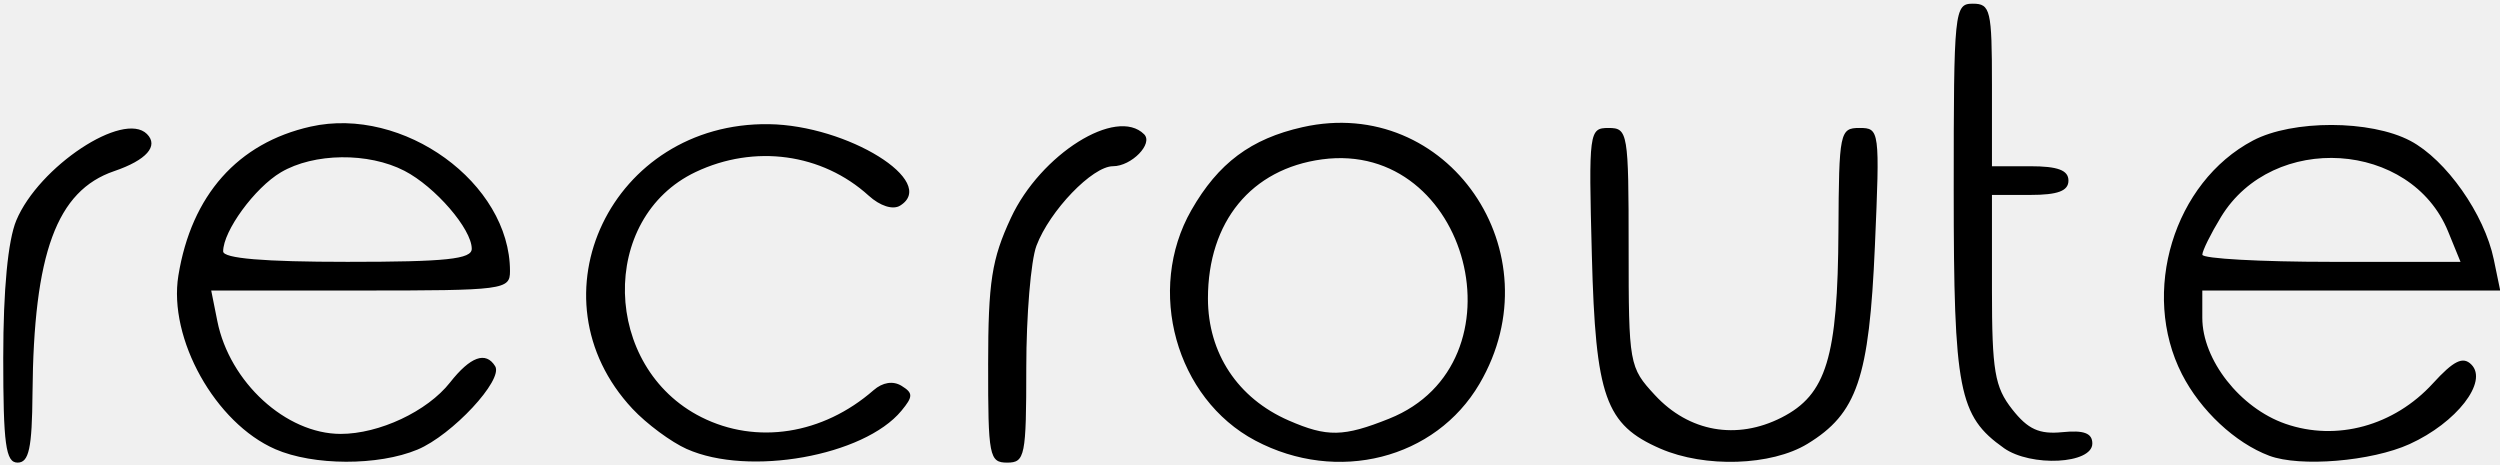
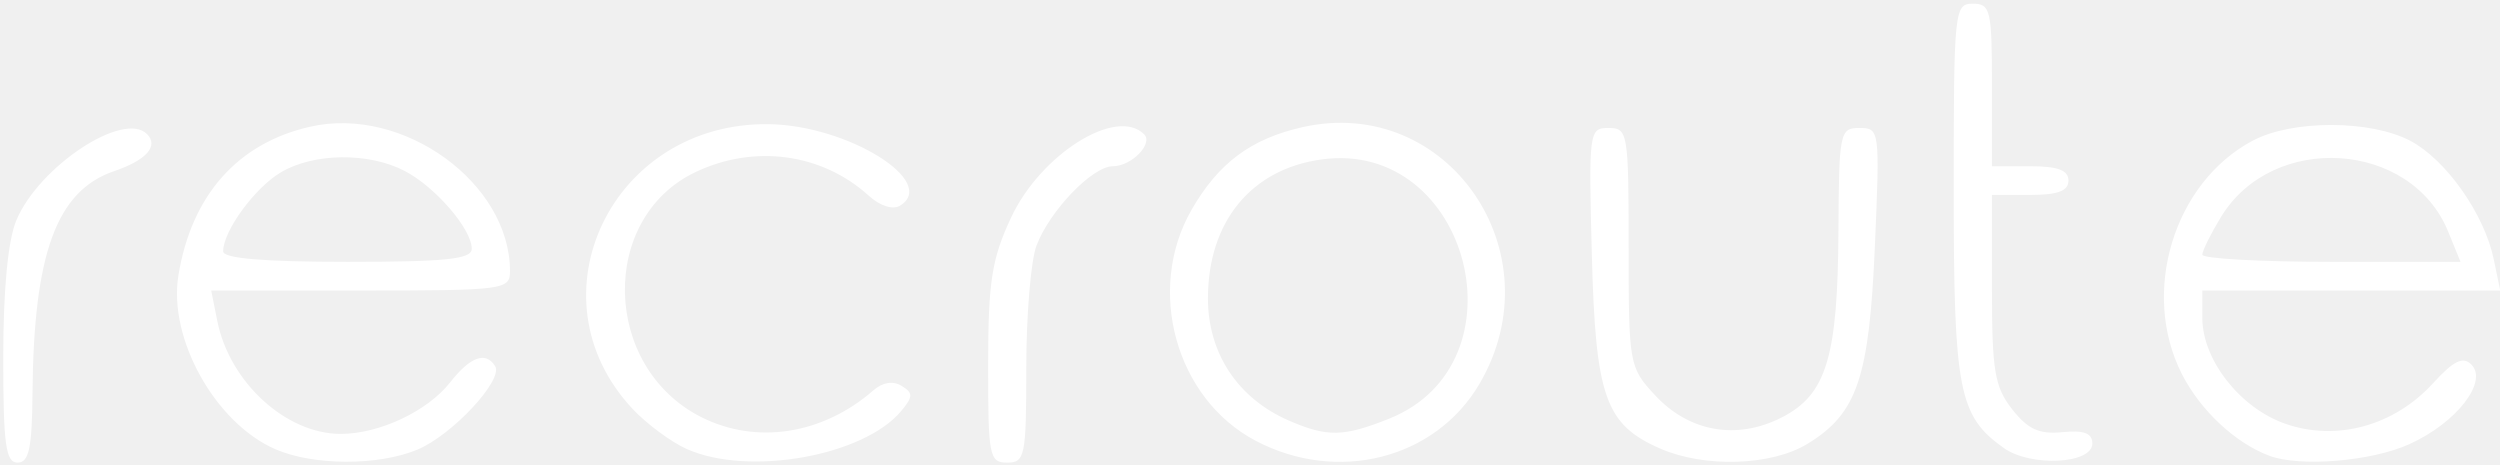
<svg xmlns="http://www.w3.org/2000/svg" width="210mm" height="39mm" viewBox="0 0 210 39" version="1.1" id="svg2353">
  <defs id="defs2350" />
  <g id="layer1">
-     <path style="fill:#000000;stroke-width:0.803" d="m 0.273,30 c 0,-5.666 0.395,-9.805 1.095,-11.482 1.894,-4.532 9.003,-9.234 10.977,-7.26 1.006,1.006 -0.044,2.194 -2.754,3.117 -4.834,1.646 -6.764,6.898 -6.861,18.662 -0.038,4.619 -0.297,5.823 -1.253,5.823 -0.998,0 -1.205,-1.52 -1.205,-8.86 z M 23.123,37.73 c -5.038,-2.194 -8.998,-9.287 -8.14,-14.577 1.096,-6.756 4.99,-11.144 11.108,-12.518 7.79,-1.75 16.748,4.741 16.748,12.137 0,1.571 -0.469,1.632 -12.549,1.632 H 17.742 l 0.514,2.568 c 1.027,5.135 5.763,9.47 10.354,9.476 3.241,0.003 7.286,-1.896 9.191,-4.317 1.712,-2.177 3.005,-2.644 3.792,-1.37 0.709,1.148 -3.611,5.788 -6.521,7.004 -3.291,1.375 -8.749,1.36 -11.949,-0.034 z m 16.504,-16.832 c 0,-1.659 -3.066,-5.212 -5.653,-6.549 -3.026,-1.565 -7.611,-1.51 -10.378,0.125 -2.196,1.297 -4.851,4.932 -4.851,6.641 0,0.593 3.408,0.88 10.441,0.88 8.287,0 10.441,-0.226 10.441,-1.096 z M 57.697,37.722 C 56.372,37.13 54.317,35.608 53.13,34.34 44.347,24.95 51.385,10.251 64.58,10.43 c 6.622,0.09 14.273,4.839 11.027,6.844 -0.604,0.374 -1.677,0.032 -2.637,-0.839 -3.918,-3.556 -9.593,-4.331 -14.536,-1.986 -8.148,3.867 -7.853,16.405 0.484,20.594 4.632,2.327 10.196,1.456 14.459,-2.264 0.769,-0.671 1.645,-0.807 2.358,-0.366 0.976,0.603 0.973,0.896 -0.018,2.094 -3.147,3.802 -12.83,5.529 -18.019,3.213 z m 25.306,-7.094 c 0.006,-6.968 0.301,-8.861 1.914,-12.325 2.491,-5.351 8.863,-9.351 11.189,-7.024 0.789,0.789 -1.06,2.684 -2.618,2.684 -1.724,0 -5.311,3.728 -6.426,6.678 -0.47,1.244 -0.854,5.851 -0.854,10.24 0,7.444 -0.108,7.979 -1.606,7.979 -1.502,0 -1.606,-0.533 -1.598,-8.232 z m 22.448,6.383 c -6.677,-3.531 -9.21,-12.653 -5.376,-19.358 2.259,-3.95 5.002,-5.998 9.341,-6.973 12.184,-2.738 21.329,10.525 14.863,21.558 -3.707,6.326 -11.944,8.414 -18.829,4.773 z m 11.244,-1.846 c 11.595,-4.64 6.728,-23.438 -5.639,-21.779 -5.946,0.798 -9.589,5.235 -9.589,11.683 0,4.603 2.505,8.388 6.787,10.253 3.23,1.407 4.598,1.382 8.441,-0.156 z m 22.781,2.523 c -4.628,-2.013 -5.449,-4.331 -5.761,-16.259 -0.272,-10.398 -0.235,-10.679 1.405,-10.679 1.621,0 1.685,0.379 1.685,10.026 0,9.824 0.045,10.075 2.209,12.413 2.864,3.095 6.87,3.803 10.642,1.882 3.767,-1.92 4.718,-5.044 4.773,-15.688 0.043,-8.279 0.116,-8.634 1.768,-8.634 1.692,0 1.715,0.179 1.295,9.904 -0.48,11.115 -1.492,14.086 -5.668,16.632 -3.026,1.845 -8.614,2.027 -12.349,0.402 z m 28.848,-0.053 c -3.794,-2.684 -4.212,-4.83 -4.212,-21.624 0,-15.166 0.055,-15.701 1.606,-15.701 1.48,0 1.606,0.535 1.606,6.827 v 6.827 h 3.213 c 2.32,0 3.213,0.335 3.213,1.205 0,0.87 -0.892,1.205 -3.213,1.205 h -3.213 v 7.923 c 0,6.859 0.229,8.214 1.704,10.089 1.319,1.677 2.272,2.11 4.216,1.915 1.809,-0.181 2.512,0.086 2.512,0.954 0,1.725 -5.16,1.989 -7.434,0.381 z m 22.291,0.646 c -2.856,-1.073 -5.776,-3.802 -7.333,-6.854 -3.501,-6.862 -0.687,-16.112 5.969,-19.623 3.321,-1.752 9.869,-1.74 13.214,0.024 3.004,1.584 6.23,6.168 7.014,9.967 l 0.539,2.61 h -12.512 -12.512 v 2.291 c 0,3.531 3.17,7.576 6.978,8.902 4.301,1.499 9.131,0.175 12.392,-3.394 1.743,-1.908 2.523,-2.291 3.229,-1.584 1.438,1.438 -1.245,4.893 -5.193,6.685 -3.192,1.449 -9.201,1.948 -11.784,0.977 z m 15.027,-18.835 c -3.113,-7.63 -14.716,-8.376 -19.075,-1.227 -0.862,1.414 -1.569,2.842 -1.571,3.174 -0.002,0.331 4.877,0.602 10.842,0.602 h 10.845 z" id="path2381" />
+     <path style="fill:#ffffff;stroke-width:0.803" d="m 0.273,30 c 0,-5.666 0.395,-9.805 1.095,-11.482 1.894,-4.532 9.003,-9.234 10.977,-7.26 1.006,1.006 -0.044,2.194 -2.754,3.117 -4.834,1.646 -6.764,6.898 -6.861,18.662 -0.038,4.619 -0.297,5.823 -1.253,5.823 -0.998,0 -1.205,-1.52 -1.205,-8.86 z M 23.123,37.73 c -5.038,-2.194 -8.998,-9.287 -8.14,-14.577 1.096,-6.756 4.99,-11.144 11.108,-12.518 7.79,-1.75 16.748,4.741 16.748,12.137 0,1.571 -0.469,1.632 -12.549,1.632 H 17.742 l 0.514,2.568 c 1.027,5.135 5.763,9.47 10.354,9.476 3.241,0.003 7.286,-1.896 9.191,-4.317 1.712,-2.177 3.005,-2.644 3.792,-1.37 0.709,1.148 -3.611,5.788 -6.521,7.004 -3.291,1.375 -8.749,1.36 -11.949,-0.034 z m 16.504,-16.832 c 0,-1.659 -3.066,-5.212 -5.653,-6.549 -3.026,-1.565 -7.611,-1.51 -10.378,0.125 -2.196,1.297 -4.851,4.932 -4.851,6.641 0,0.593 3.408,0.88 10.441,0.88 8.287,0 10.441,-0.226 10.441,-1.096 z M 57.697,37.722 C 56.372,37.13 54.317,35.608 53.13,34.34 44.347,24.95 51.385,10.251 64.58,10.43 c 6.622,0.09 14.273,4.839 11.027,6.844 -0.604,0.374 -1.677,0.032 -2.637,-0.839 -3.918,-3.556 -9.593,-4.331 -14.536,-1.986 -8.148,3.867 -7.853,16.405 0.484,20.594 4.632,2.327 10.196,1.456 14.459,-2.264 0.769,-0.671 1.645,-0.807 2.358,-0.366 0.976,0.603 0.973,0.896 -0.018,2.094 -3.147,3.802 -12.83,5.529 -18.019,3.213 z m 25.306,-7.094 c 0.006,-6.968 0.301,-8.861 1.914,-12.325 2.491,-5.351 8.863,-9.351 11.189,-7.024 0.789,0.789 -1.06,2.684 -2.618,2.684 -1.724,0 -5.311,3.728 -6.426,6.678 -0.47,1.244 -0.854,5.851 -0.854,10.24 0,7.444 -0.108,7.979 -1.606,7.979 -1.502,0 -1.606,-0.533 -1.598,-8.232 z m 22.448,6.383 c -6.677,-3.531 -9.21,-12.653 -5.376,-19.358 2.259,-3.95 5.002,-5.998 9.341,-6.973 12.184,-2.738 21.329,10.525 14.863,21.558 -3.707,6.326 -11.944,8.414 -18.829,4.773 z m 11.244,-1.846 c 11.595,-4.64 6.728,-23.438 -5.639,-21.779 -5.946,0.798 -9.589,5.235 -9.589,11.683 0,4.603 2.505,8.388 6.787,10.253 3.23,1.407 4.598,1.382 8.441,-0.156 z m 22.781,2.523 c -4.628,-2.013 -5.449,-4.331 -5.761,-16.259 -0.272,-10.398 -0.235,-10.679 1.405,-10.679 1.621,0 1.685,0.379 1.685,10.026 0,9.824 0.045,10.075 2.209,12.413 2.864,3.095 6.87,3.803 10.642,1.882 3.767,-1.92 4.718,-5.044 4.773,-15.688 0.043,-8.279 0.116,-8.634 1.768,-8.634 1.692,0 1.715,0.179 1.295,9.904 -0.48,11.115 -1.492,14.086 -5.668,16.632 -3.026,1.845 -8.614,2.027 -12.349,0.402 z m 28.848,-0.053 c -3.794,-2.684 -4.212,-4.83 -4.212,-21.624 0,-15.166 0.055,-15.701 1.606,-15.701 1.48,0 1.606,0.535 1.606,6.827 v 6.827 h 3.213 c 2.32,0 3.213,0.335 3.213,1.205 0,0.87 -0.892,1.205 -3.213,1.205 h -3.213 v 7.923 c 0,6.859 0.229,8.214 1.704,10.089 1.319,1.677 2.272,2.11 4.216,1.915 1.809,-0.181 2.512,0.086 2.512,0.954 0,1.725 -5.16,1.989 -7.434,0.381 z m 22.291,0.646 c -2.856,-1.073 -5.776,-3.802 -7.333,-6.854 -3.501,-6.862 -0.687,-16.112 5.969,-19.623 3.321,-1.752 9.869,-1.74 13.214,0.024 3.004,1.584 6.23,6.168 7.014,9.967 l 0.539,2.61 h -12.512 -12.512 v 2.291 c 0,3.531 3.17,7.576 6.978,8.902 4.301,1.499 9.131,0.175 12.392,-3.394 1.743,-1.908 2.523,-2.291 3.229,-1.584 1.438,1.438 -1.245,4.893 -5.193,6.685 -3.192,1.449 -9.201,1.948 -11.784,0.977 z m 15.027,-18.835 c -3.113,-7.63 -14.716,-8.376 -19.075,-1.227 -0.862,1.414 -1.569,2.842 -1.571,3.174 -0.002,0.331 4.877,0.602 10.842,0.602 h 10.845 z" id="path2381" />
  </g>
</svg>
